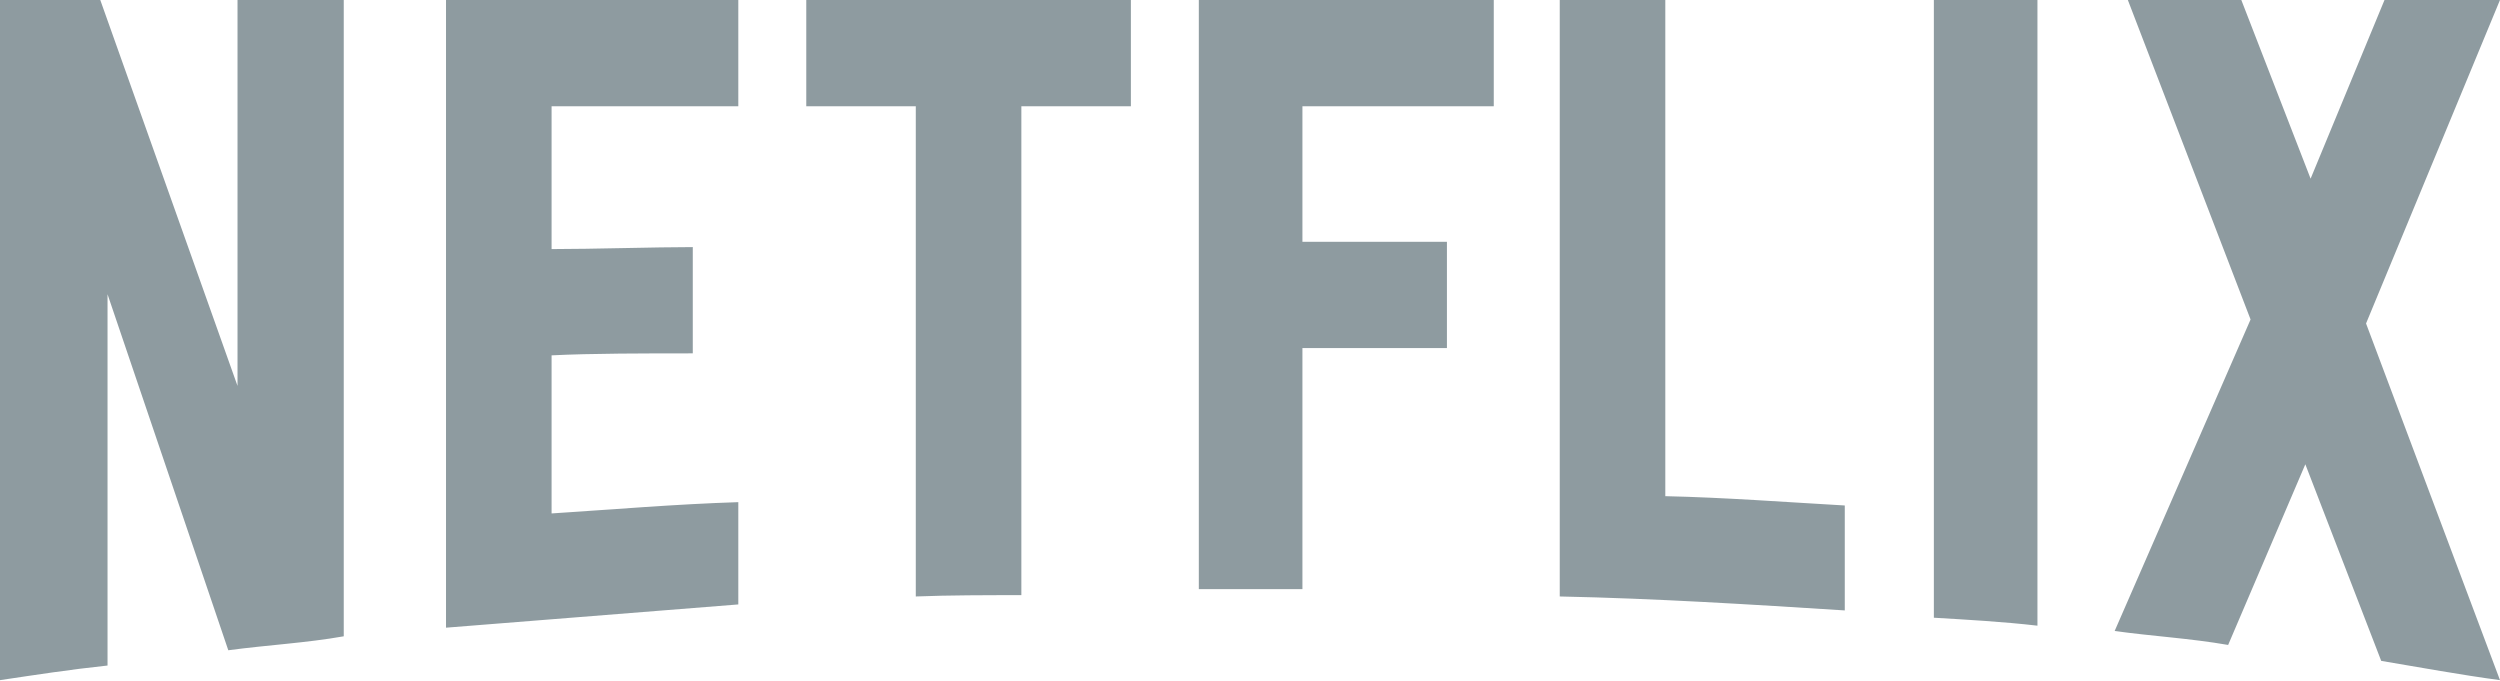
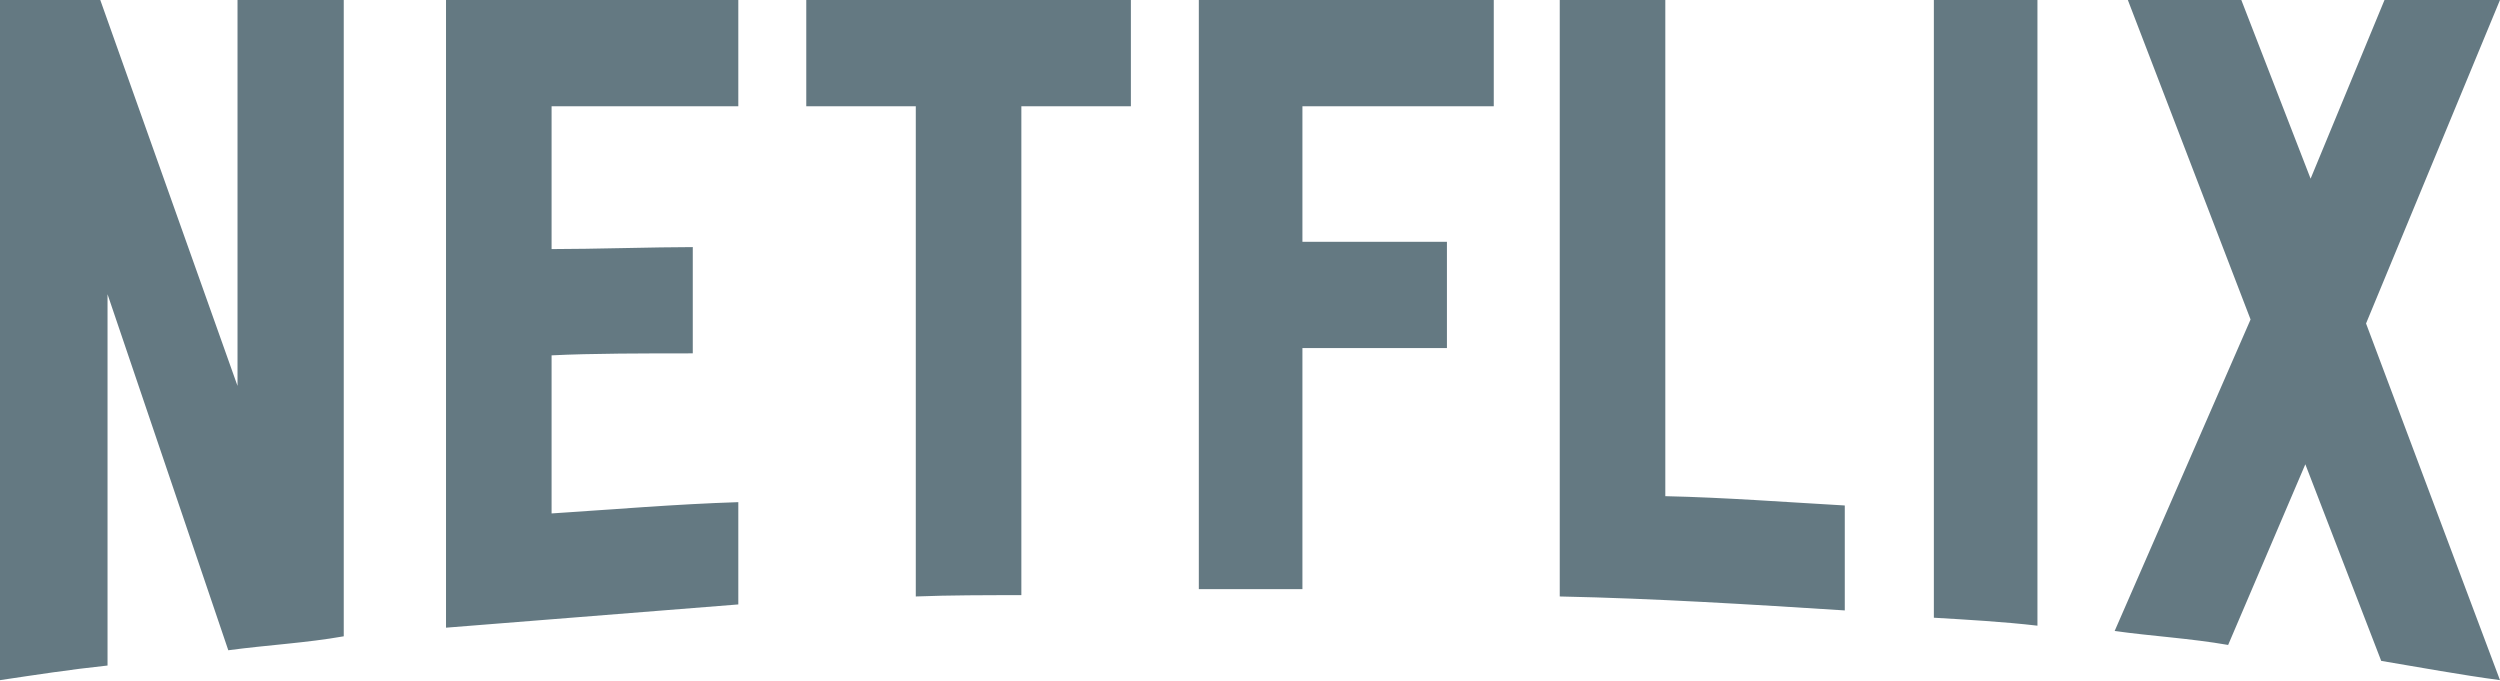
<svg xmlns="http://www.w3.org/2000/svg" height="37" viewBox="0 0 136 37" width="136">
-   <path d="m18.7 34.615c-2.046.362-4.128.47-6.281.759l-6.569-19.367v20.198c-2.046.217-3.912.506-5.851.795v-37h5.456l7.466 20.993v-20.993h5.779zm11.306-21.065c2.226 0 5.635-.108 7.681-.108v5.781c-2.549 0-5.528 0-7.681.108v8.6c3.374-.217 6.748-.506 10.158-.614v5.564l-15.901 1.265v-34.145h15.901v5.781h-10.158zm31.514-7.768h-5.958v26.594c-1.938 0-3.877 0-5.743.072v-26.666h-5.958v-5.781h17.659zm9.332 7.371h7.861v5.781h-7.861v13.116h-5.636v-32.05h16.045v5.781h-10.409zm19.741 13.839c3.266.072 6.568.325 9.763.506v5.709c-5.133-.325-10.265-.65-15.506-.759v-32.447h5.743zm14.609 6.612c1.831.109 3.769.217 5.635.433v-34.037h-5.635zm30.797-33.604-7.286 17.597 7.286 19.403c-2.154-.289-4.307-.687-6.461-1.048l-4.128-10.695-4.199 9.828c-2.082-.362-4.092-.47-6.174-.759l7.394-16.946-6.676-17.38h6.173l3.769 9.72 4.02-9.72z" fill="#8e9ba0" />
+   <path d="m18.7 34.615c-2.046.362-4.128.47-6.281.759l-6.569-19.367v20.198c-2.046.217-3.912.506-5.851.795v-37h5.456l7.466 20.993v-20.993h5.779zm11.306-21.065c2.226 0 5.635-.108 7.681-.108v5.781c-2.549 0-5.528 0-7.681.108v8.6c3.374-.217 6.748-.506 10.158-.614v5.564l-15.901 1.265v-34.145h15.901v5.781h-10.158zm31.514-7.768h-5.958v26.594c-1.938 0-3.877 0-5.743.072v-26.666h-5.958v-5.781h17.659zm9.332 7.371h7.861v5.781h-7.861v13.116h-5.636v-32.05h16.045v5.781h-10.409zm19.741 13.839c3.266.072 6.568.325 9.763.506v5.709c-5.133-.325-10.265-.65-15.506-.759v-32.447h5.743zm14.609 6.612c1.831.109 3.769.217 5.635.433v-34.037h-5.635zm30.797-33.604-7.286 17.597 7.286 19.403c-2.154-.289-4.307-.687-6.461-1.048l-4.128-10.695-4.199 9.828c-2.082-.362-4.092-.47-6.174-.759l7.394-16.946-6.676-17.38h6.173l3.769 9.72 4.02-9.72z" fill="#647982" />
</svg>
